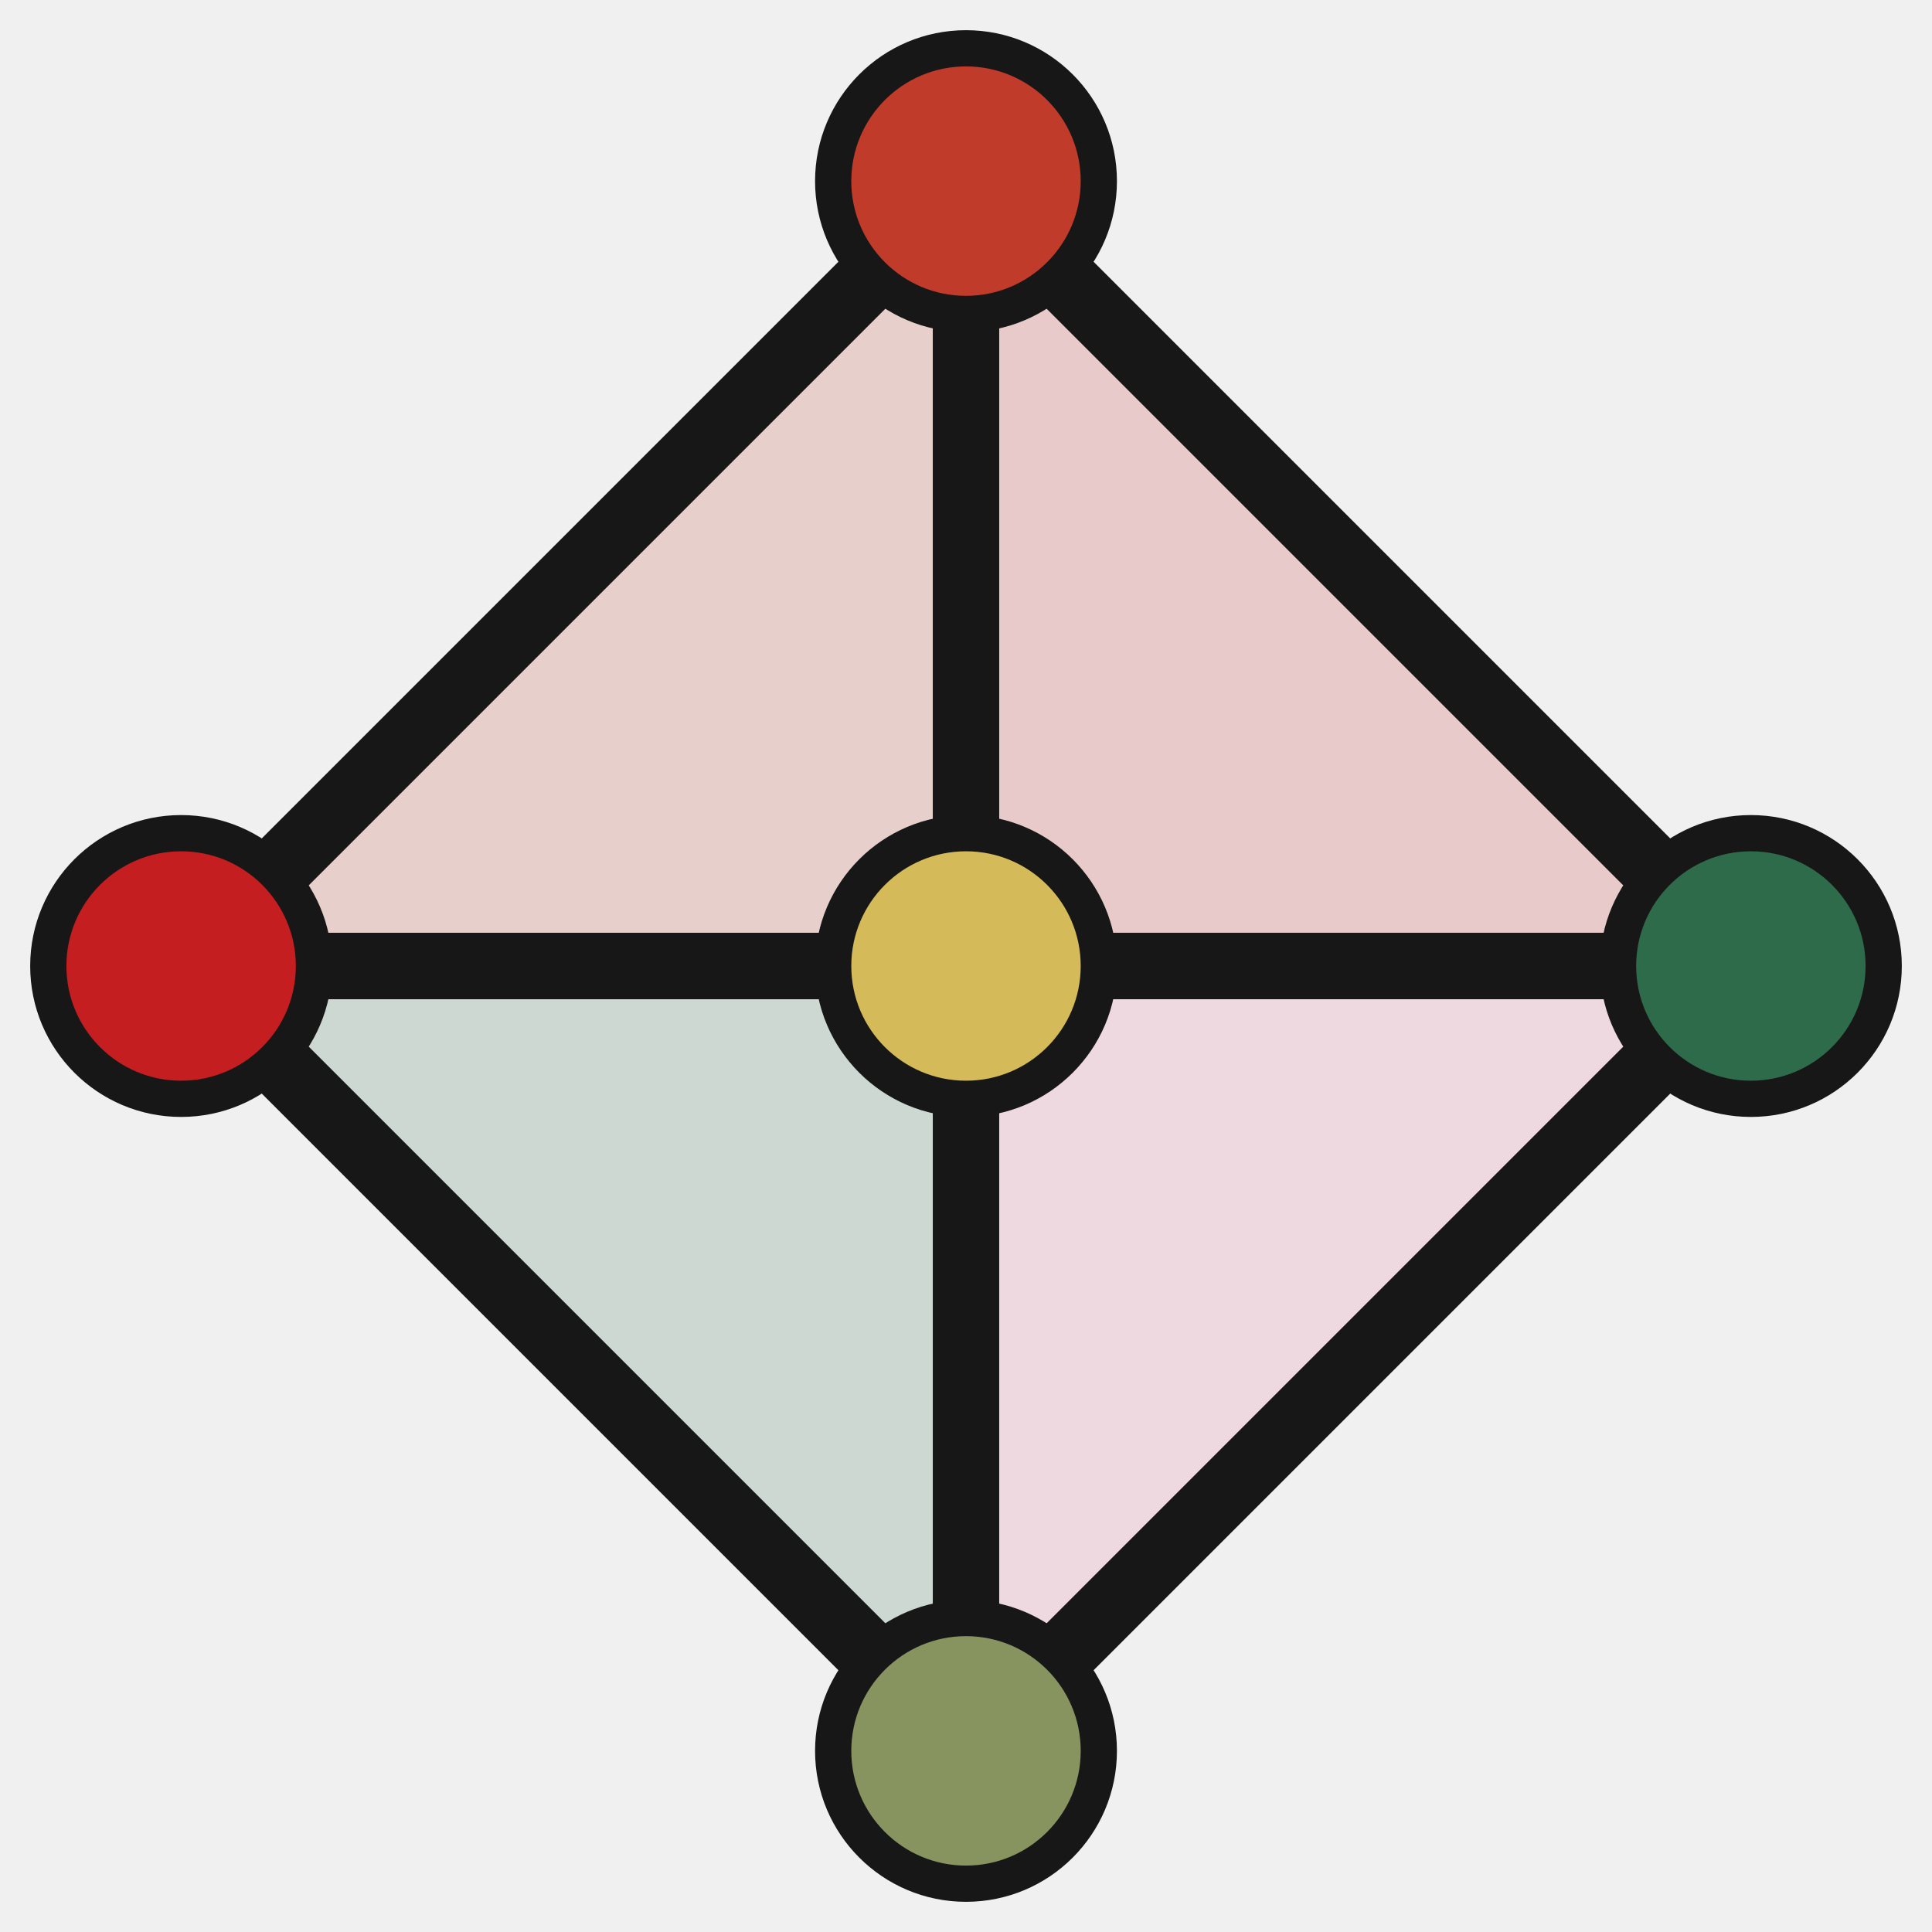
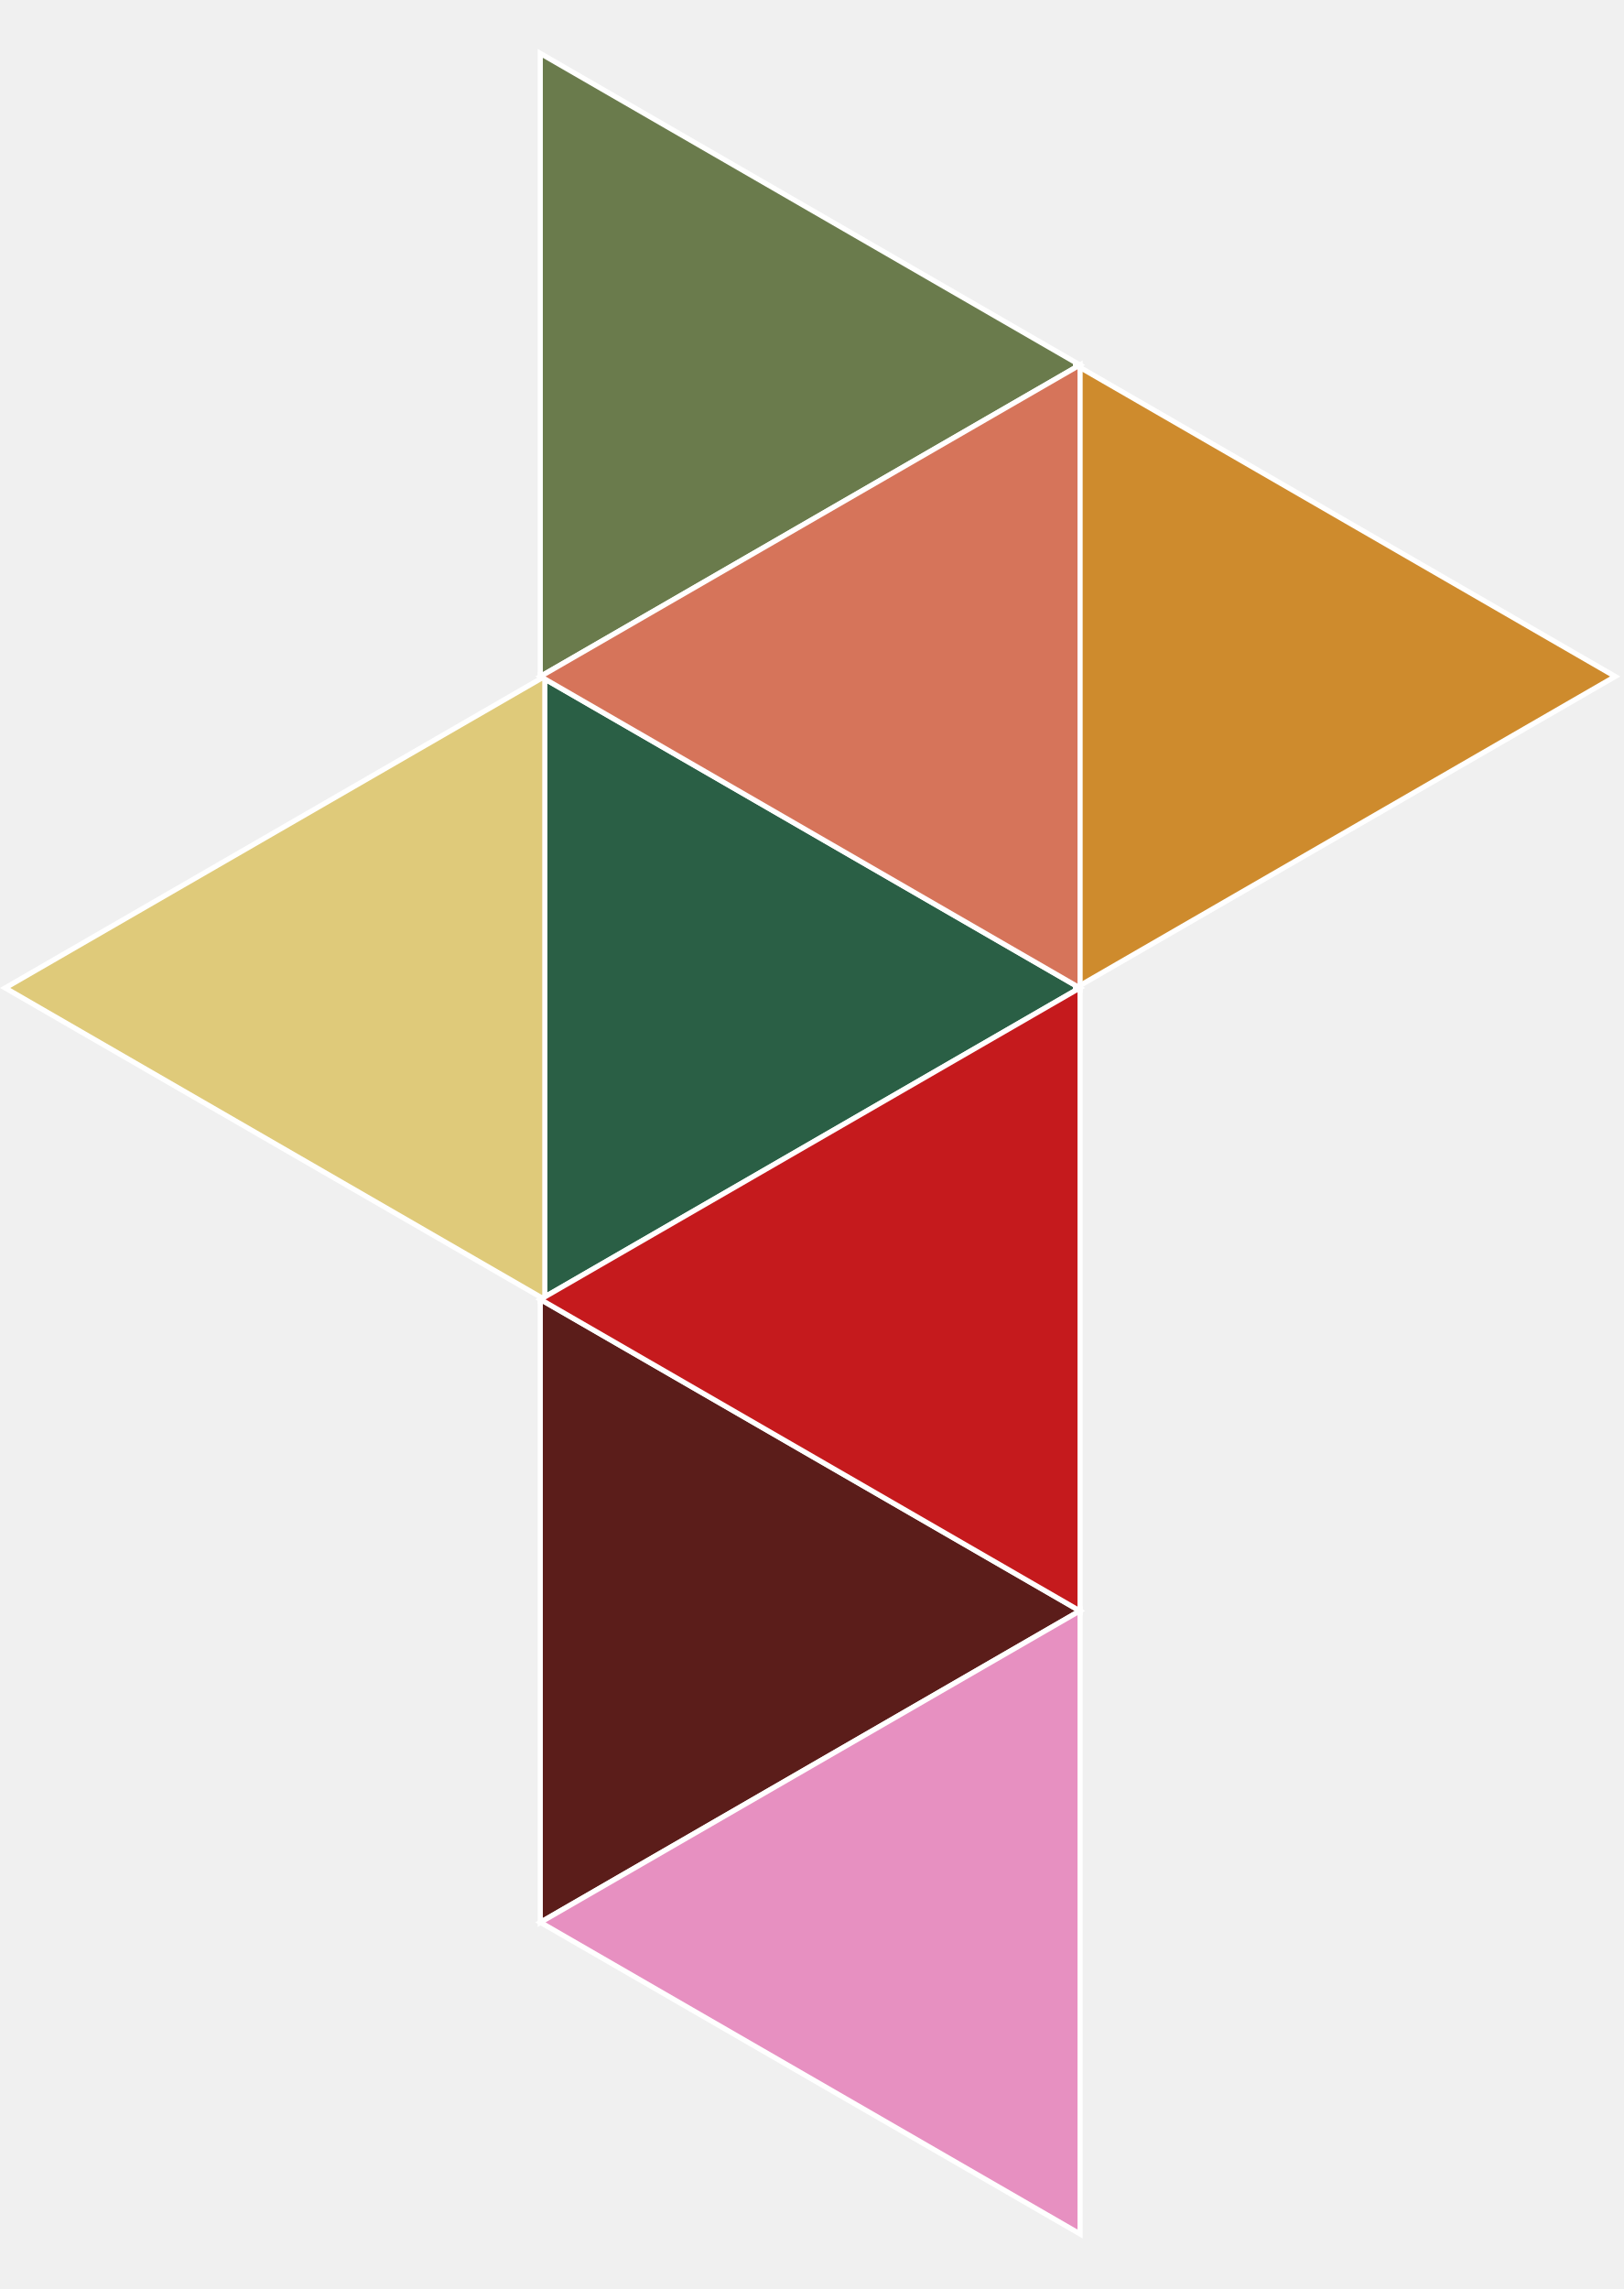
- <svg xmlns="http://www.w3.org/2000/svg" viewBox="0 0 32 32">
-   <polygon points="16,3 16,16 3,16" fill="#C13B2A" fill-opacity="0.18" />
-   <polygon points="16,3 29,16 16,16" fill="#C41E20" fill-opacity="0.18" />
-   <polygon points="3,16 16,16 16,29" fill="#2E6B4A" fill-opacity="0.18" />
-   <polygon points="16,16 29,16 16,29" fill="#E870A0" fill-opacity="0.18" />
-   <path d="M16 3 L29 16 L16 29 L3 16 Z M3 16 L29 16 M16 3 L16 29" stroke="#171717" stroke-width="1.1" stroke-linejoin="round" stroke-linecap="round" fill="none" />
-   <circle cx="16" cy="3" r="2.2" fill="#C13B2A" stroke="#171717" stroke-width="0.6" />
-   <circle cx="29" cy="16" r="2.2" fill="#2E6B4A" stroke="#171717" stroke-width="0.6" />
-   <circle cx="16" cy="29" r="2.2" fill="#889460" stroke="#171717" stroke-width="0.6" />
-   <circle cx="3" cy="16" r="2.2" fill="#C41E20" stroke="#171717" stroke-width="0.6" />
-   <circle cx="16" cy="16" r="2.2" fill="#D4BA58" stroke="#171717" stroke-width="0.6" />
+ <svg xmlns="http://www.w3.org/2000/svg" width="315" height="444" viewBox="0 0 315 444" fill="none">
+   <path d="M104.812 131.249V10.351L209.513 70.8L104.812 131.249Z" fill="#6A7B4C" stroke="white" />
+   <path d="M104.812 252.082V131.183L209.513 191.632L104.812 252.082Z" fill="#2A5F45" stroke="white" />
+   <path d="M208.653 191.665V70.767L313.353 131.216L208.653 191.665Z" fill="#CE8B2D" stroke="white" />
+   <path d="M105.7 131.184V252.083L1 191.633L105.7 131.184Z" fill="#DFCA7A" stroke="white" />
+   <path d="M104.812 372.914V252.016L209.513 312.465L104.812 372.914Z" fill="#5B1D1A" stroke="white" />
+   <path d="M209.541 70.768V191.667L104.841 131.217L209.541 70.768Z" fill="#D6745A" stroke="white" />
+   <path d="M209.541 191.6V312.499L104.841 252.05L209.541 191.6Z" fill="#C51A1D" stroke="white" />
+   <path d="M209.541 312.432V433.331L104.841 372.882L209.541 312.432Z" fill="#E790C1" stroke="white" />
</svg>
